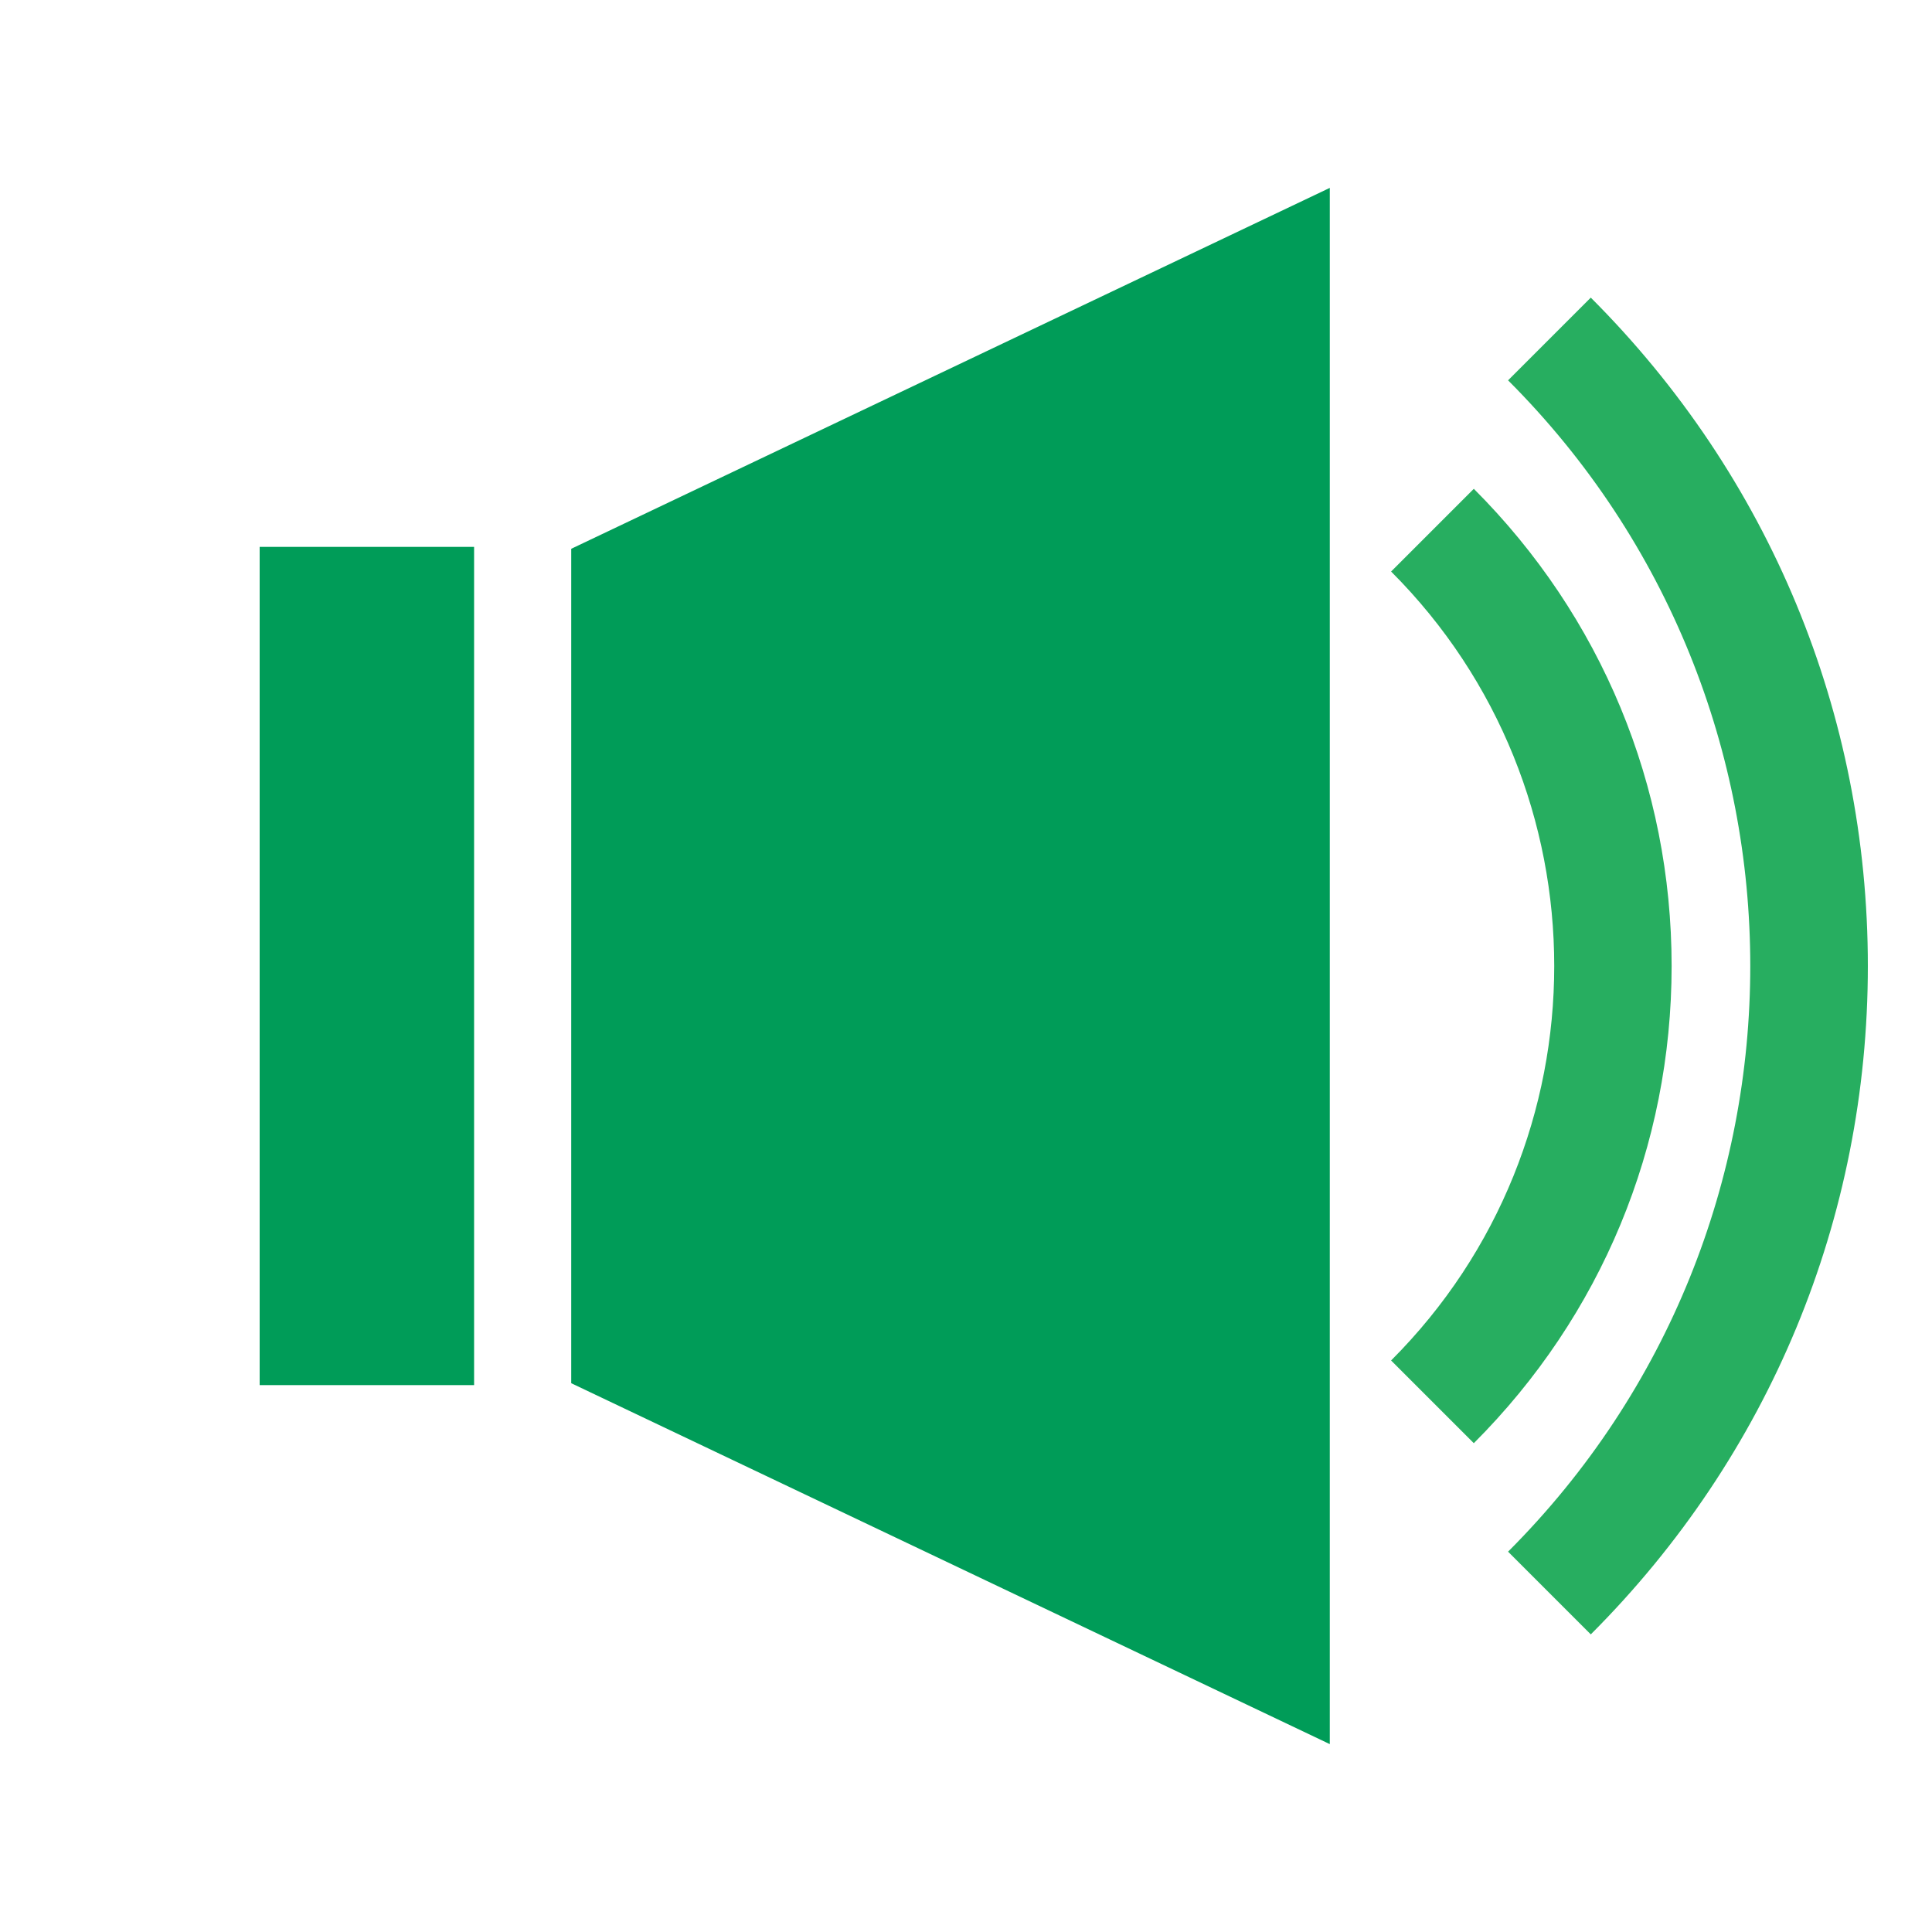
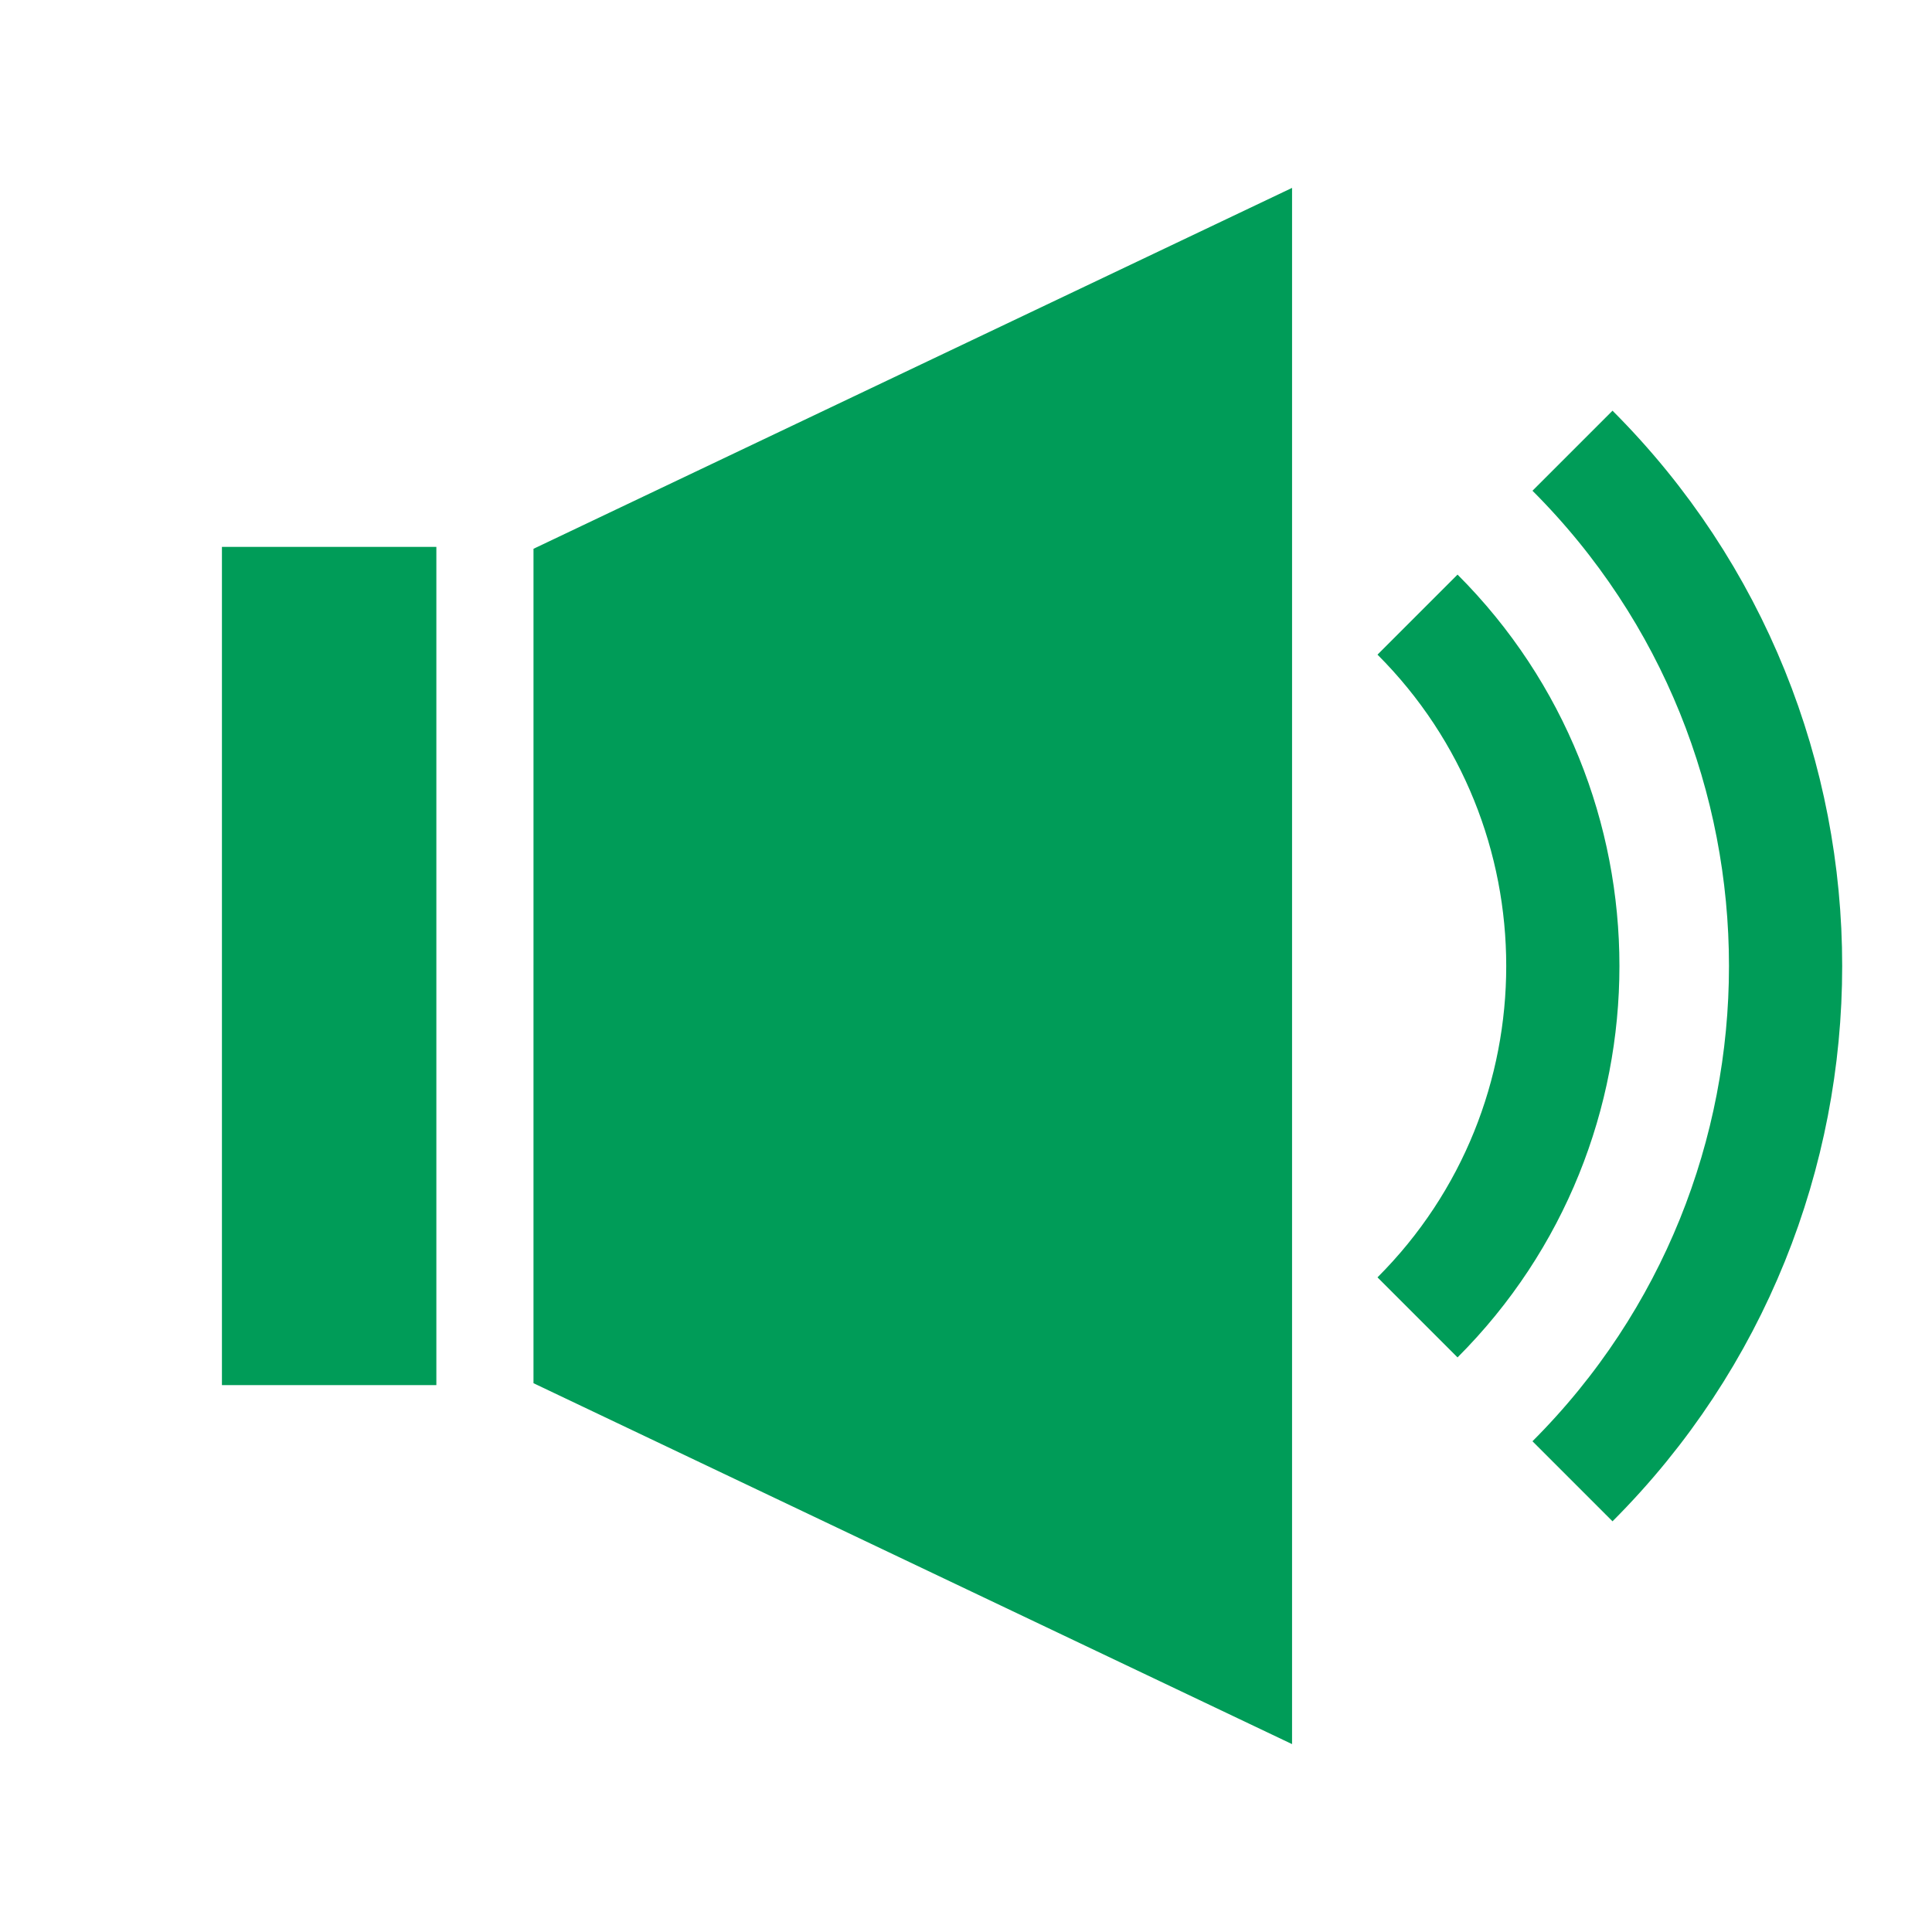
<svg xmlns="http://www.w3.org/2000/svg" version="1.1" id="Layer_1" x="0px" y="0px" width="512px" height="512px" viewBox="0 0 512 512" enable-background="new 0 0 512 512" xml:space="preserve">
  <g>
-     <polygon fill="#009C58" points="151.382,145.434 151.381,366.564 352.408,462.208 352.41,49.792  " />
+     <polygon fill="#009C58" points="141.382,145.434 141.381,366.564 342.408,462.208 342.41,49.792  " />
  </g>
  <g>
-     <rect x="68.814" y="144.93" fill="#009C58" width="56.826" height="222.139" />
+     <rect x="58.814" y="144.93" fill="#009C58" width="56.826" height="222.139" />
  </g>
  <path fill="none" stroke="#000000" stroke-width="5" stroke-miterlimit="10" d="M121.948,256" />
-   <path fill="#27AE60" d="M421.575,433.128l-21.92-21.92c85.581-85.582,85.582-224.833,0.001-310.415l21.92-21.92  C468.925,126.221,495.001,189.126,495,256C495,322.874,468.924,385.779,421.575,433.128z" />
-   <path fill="#27AE60" d="M390.575,382.46l-21.92-21.92c57.643-57.644,57.644-151.436,0.001-209.079l21.92-21.92  c33.804,33.804,52.42,78.715,52.42,126.459S424.379,348.656,390.575,382.46z" />
+   <path fill="none" stroke="#009C58" stroke-width="30" stroke-miterlimit="10" d="M416.725,392.557  c75.297-75.298,75.298-197.816,0.001-273.114" />
+   <path fill="none" stroke="#009C58" stroke-width="30" stroke-miterlimit="10" d="M375.656,349.122  c51.347-51.347,51.347-134.895,0.001-186.243" />
</svg>
